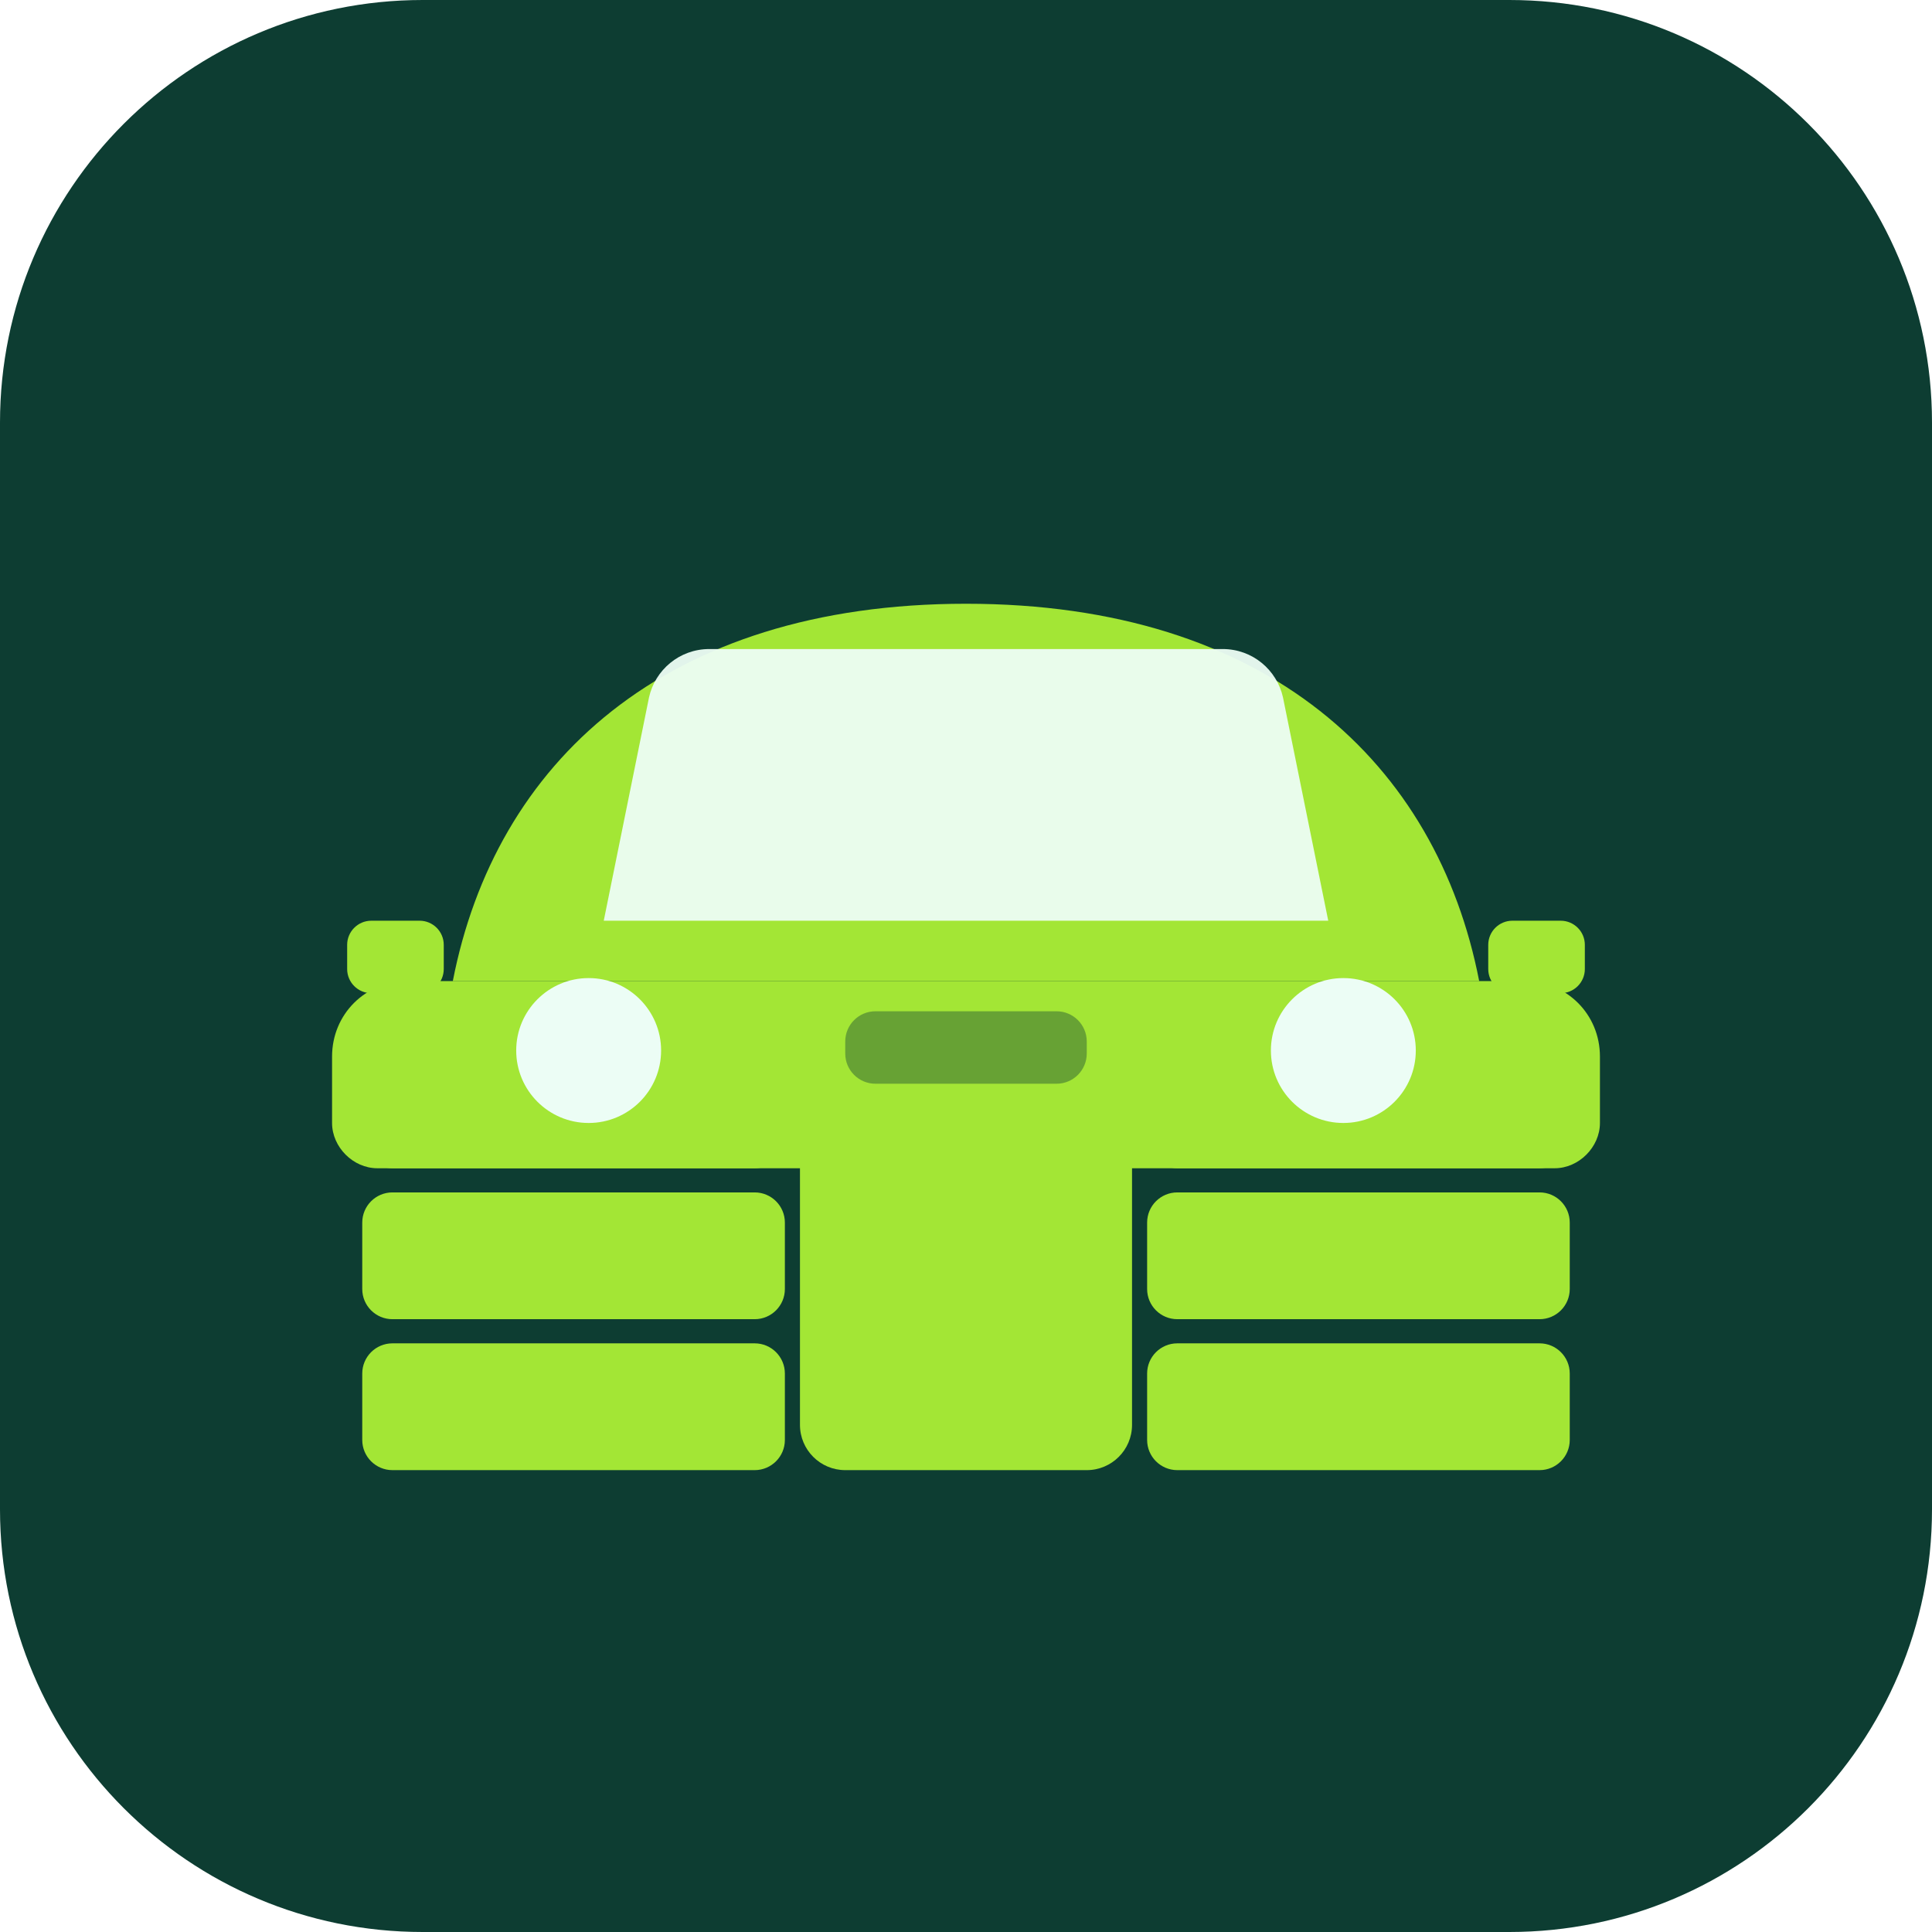
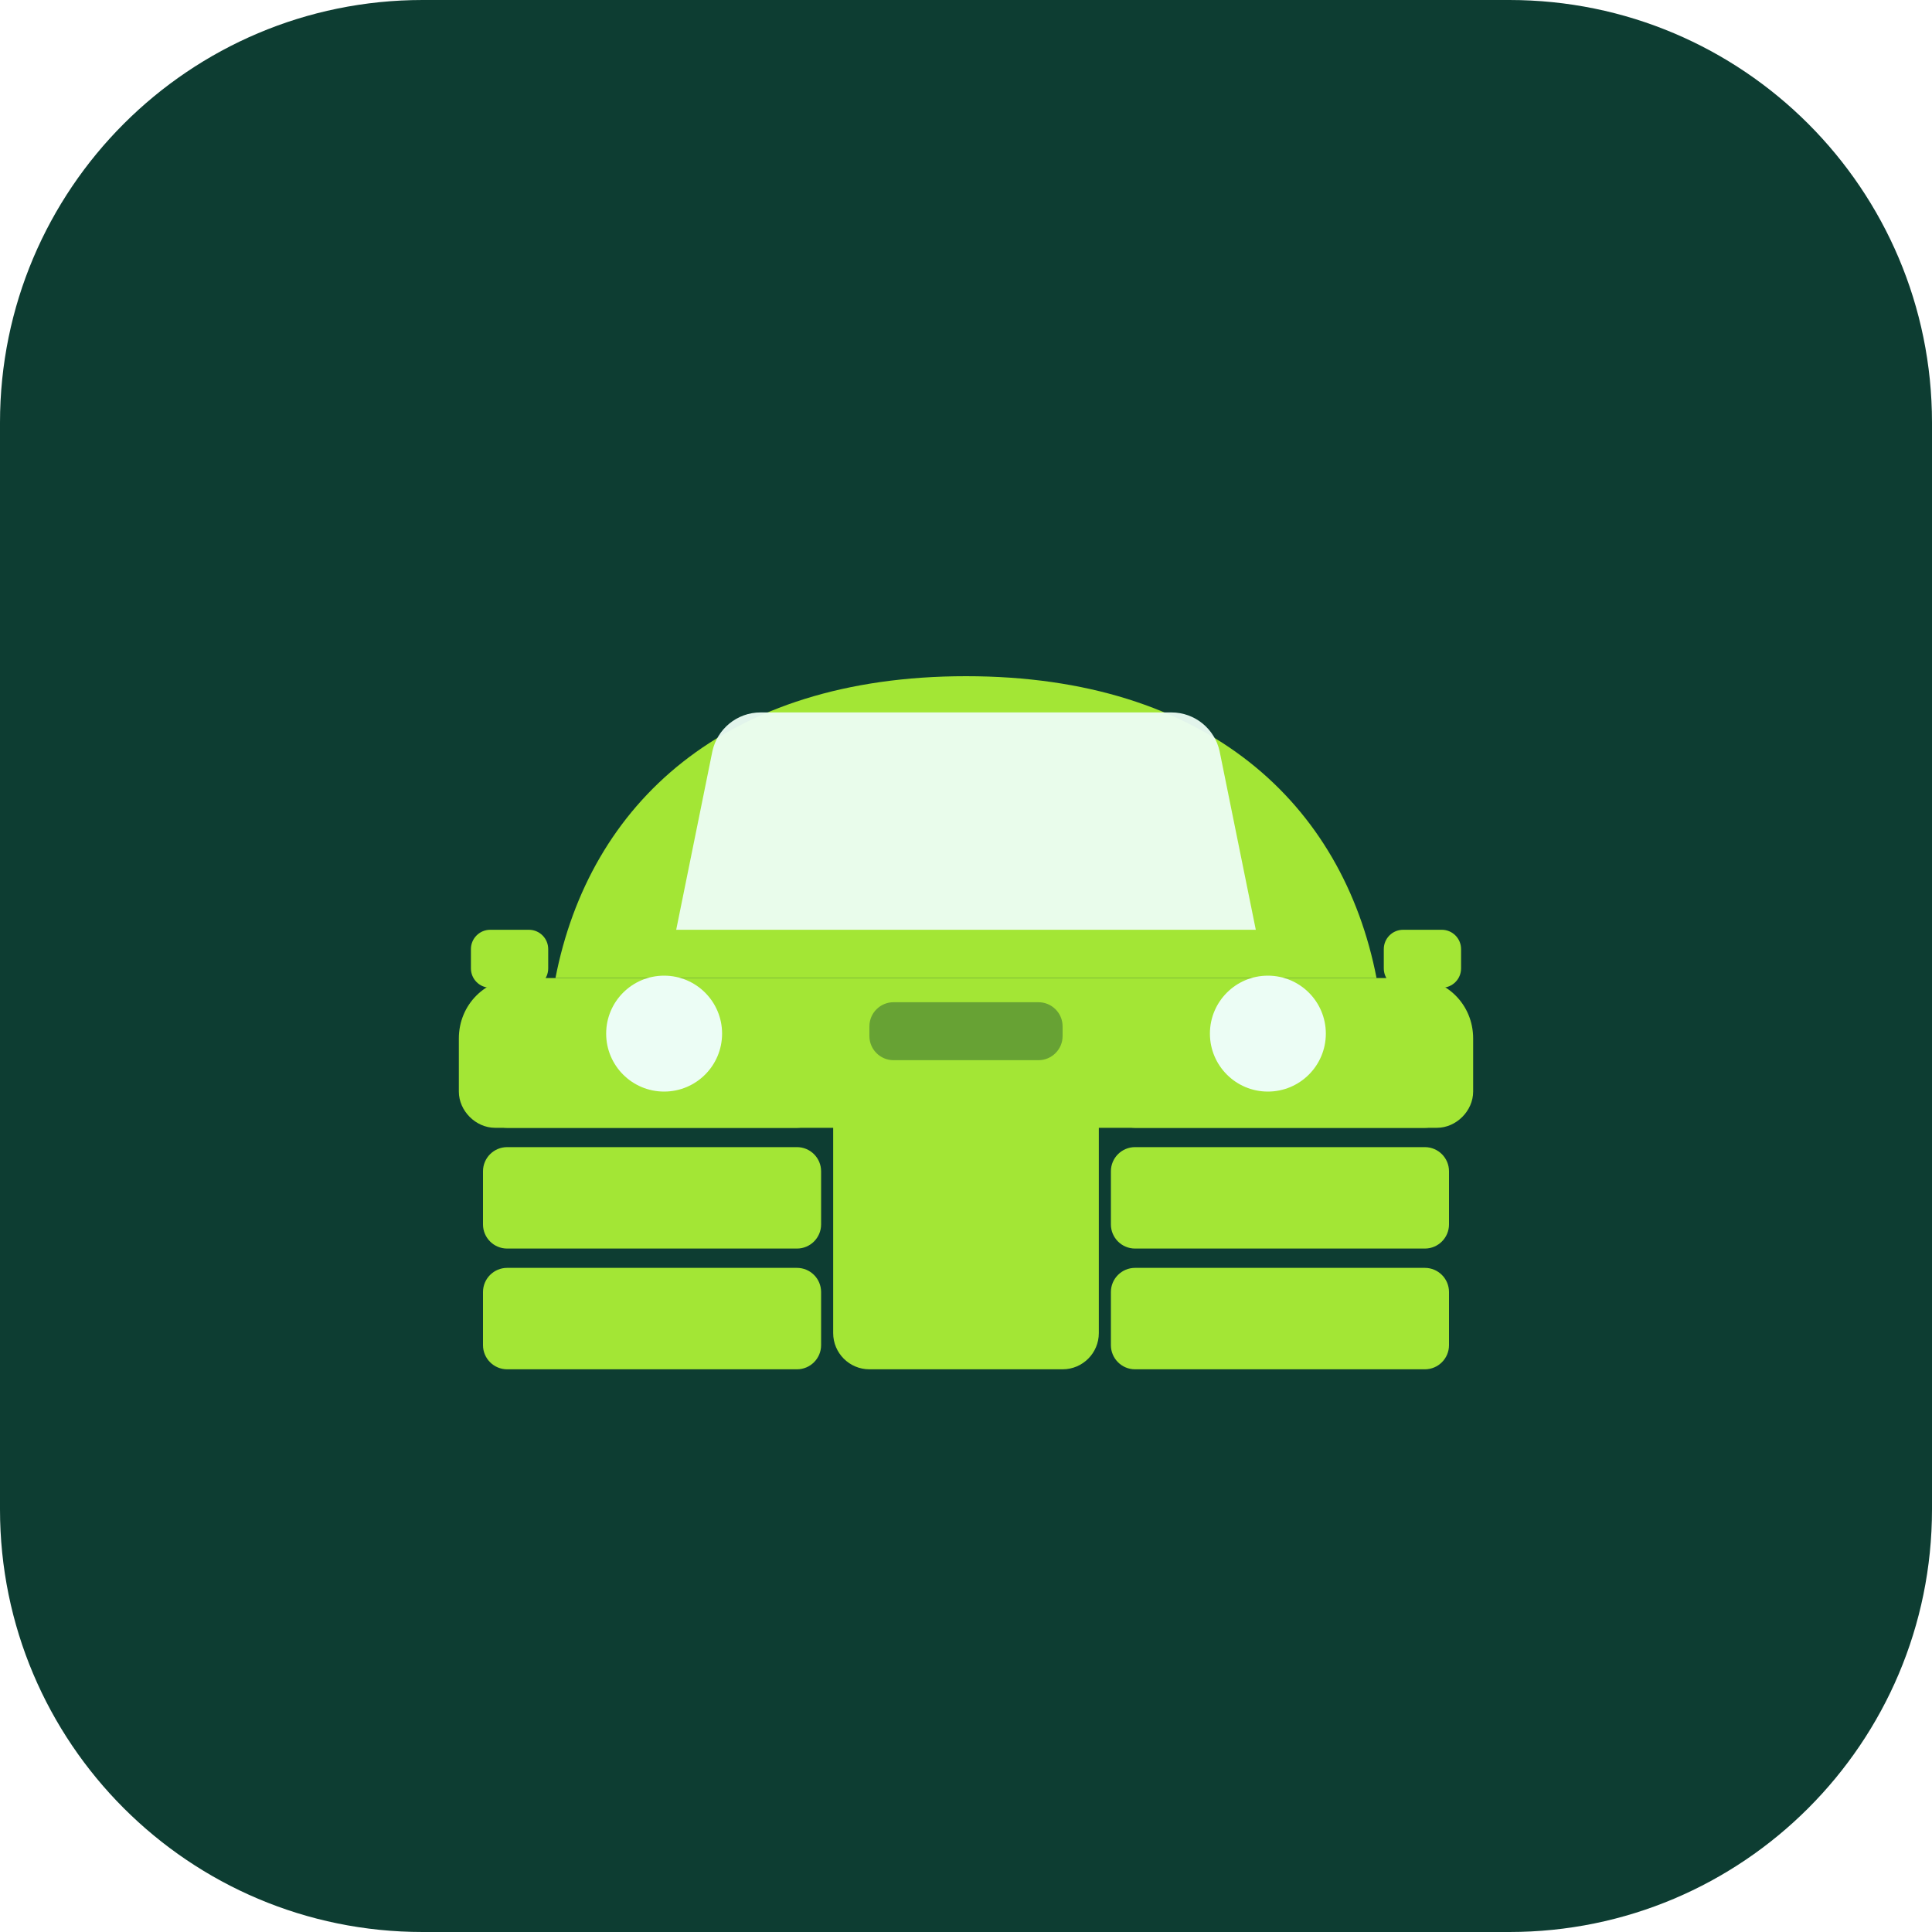
<svg xmlns="http://www.w3.org/2000/svg" viewBox="0 0 64 64" fill="none" role="img" aria-label="Autocash">
  <rect width="64" height="64" rx="14" fill="#0d3d32" />
-   <rect x="12" y="44.5" width="14" height="4.2" rx="1" fill="#a3e635" />
-   <rect x="38" y="44.5" width="14" height="4.2" rx="1" fill="#a3e635" />
-   <rect x="12" y="39.5" width="14" height="4.2" rx="1" fill="#a3e635" />
-   <rect x="38" y="39.5" width="14" height="4.2" rx="1" fill="#a3e635" />
-   <rect x="12" y="34.5" width="14" height="4.2" rx="1" fill="#a3e635" />
-   <rect x="38" y="34.5" width="14" height="4.2" rx="1" fill="#a3e635" />
-   <rect x="26.5" y="34.5" width="11" height="14.2" rx="1.5" fill="#a3e635" />
-   <path d="M15 32.5c1.4-7.2 7-12.5 17-12.5s15.6 5.3 17 12.5H15z" fill="#a3e635" />
-   <path d="M13.5 32.5h37c1.4 0 2.5 1.1 2.5 2.5v2.2c0 .8-.7 1.5-1.5 1.5h-39c-.8 0-1.5-.7-1.5-1.5V35c0-1.4 1.1-2.5 2.5-2.5z" fill="#a3e635" />
-   <path d="M23.5 21.5h17c1 0 1.8.7 2 1.6l1.5 7.4H20l1.5-7.4c.2-.9 1-1.6 2-1.6z" fill="#ecfdf5" opacity="0.95" />
-   <rect x="11.5" y="30.5" width="3.2" height="2.4" rx="0.8" fill="#a3e635" />
-   <rect x="49.3" y="30.5" width="3.2" height="2.4" rx="0.8" fill="#a3e635" />
-   <circle cx="19.5" cy="34.8" r="2.4" fill="#ecfdf5" />
-   <circle cx="44.5" cy="34.8" r="2.4" fill="#ecfdf5" />
-   <rect x="28" y="33.5" width="8" height="2.4" rx="1" fill="#0d3d32" opacity="0.4" />
+   <g transform="translate(32 32) scale(0.8) translate(-32 -32)">
+     <rect x="12" y="44.5" width="14" height="4.2" rx="1" fill="#a3e635" />
+     <rect x="38" y="44.5" width="14" height="4.2" rx="1" fill="#a3e635" />
+     <rect x="12" y="39.5" width="14" height="4.2" rx="1" fill="#a3e635" />
+     <rect x="38" y="39.5" width="14" height="4.2" rx="1" fill="#a3e635" />
+     <rect x="12" y="34.5" width="14" height="4.2" rx="1" fill="#a3e635" />
+     <rect x="38" y="34.5" width="14" height="4.2" rx="1" fill="#a3e635" />
+     <rect x="26.5" y="34.5" width="11" height="14.2" rx="1.5" fill="#a3e635" />
+     <path d="M15 32.5c1.4-7.2 7-12.5 17-12.5s15.6 5.3 17 12.5H15z" fill="#a3e635" />
+     <path d="M13.5 32.5h37c1.4 0 2.5 1.1 2.5 2.5v2.2c0 .8-.7 1.5-1.5 1.5h-39c-.8 0-1.5-.7-1.5-1.5V35c0-1.4 1.1-2.5 2.5-2.5z" fill="#a3e635" />
+     <path d="M23.5 21.5h17c1 0 1.8.7 2 1.6l1.5 7.4H20l1.5-7.4c.2-.9 1-1.6 2-1.6z" fill="#ecfdf5" opacity="0.95" />
+     <rect x="11.5" y="30.5" width="3.2" height="2.4" rx="0.8" fill="#a3e635" />
+     <rect x="49.3" y="30.5" width="3.2" height="2.4" rx="0.8" fill="#a3e635" />
+     <circle cx="19.5" cy="34.8" r="2.4" fill="#ecfdf5" />
+     <circle cx="44.5" cy="34.8" r="2.4" fill="#ecfdf5" />
+     <rect x="28" y="33.5" width="8" height="2.4" rx="1" fill="#0d3d32" opacity="0.4" />
+   </g>
</svg>
